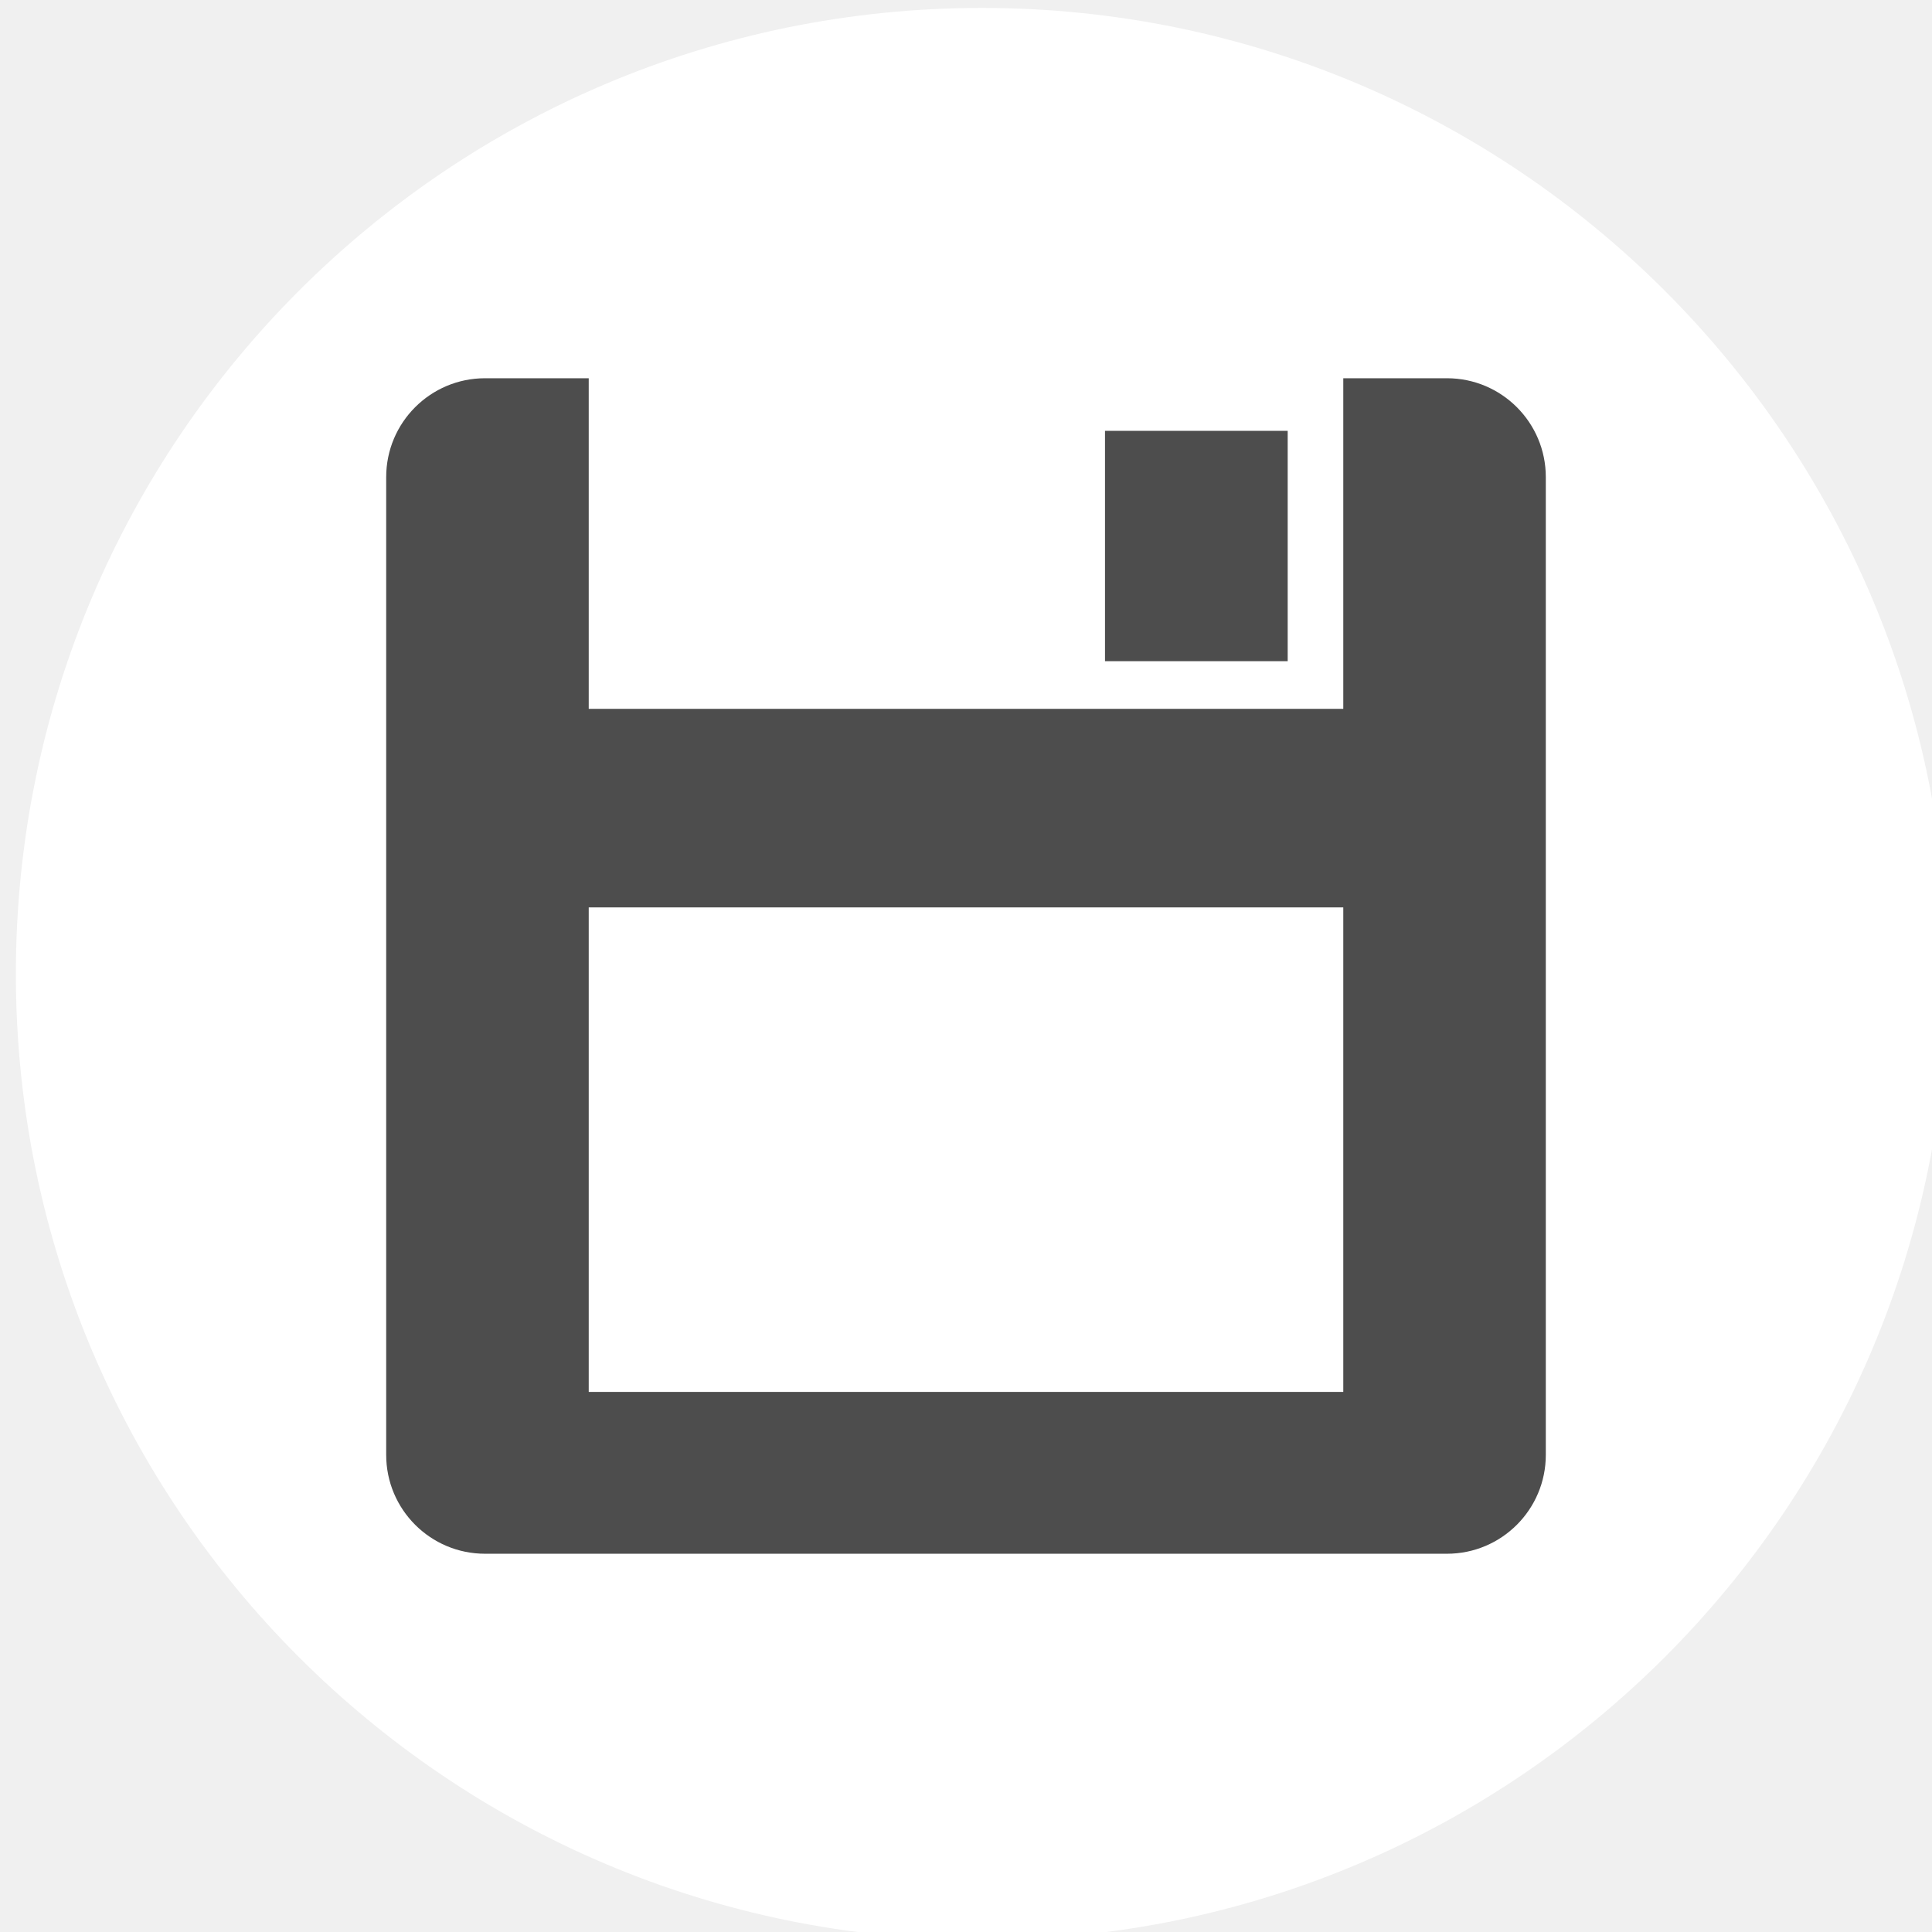
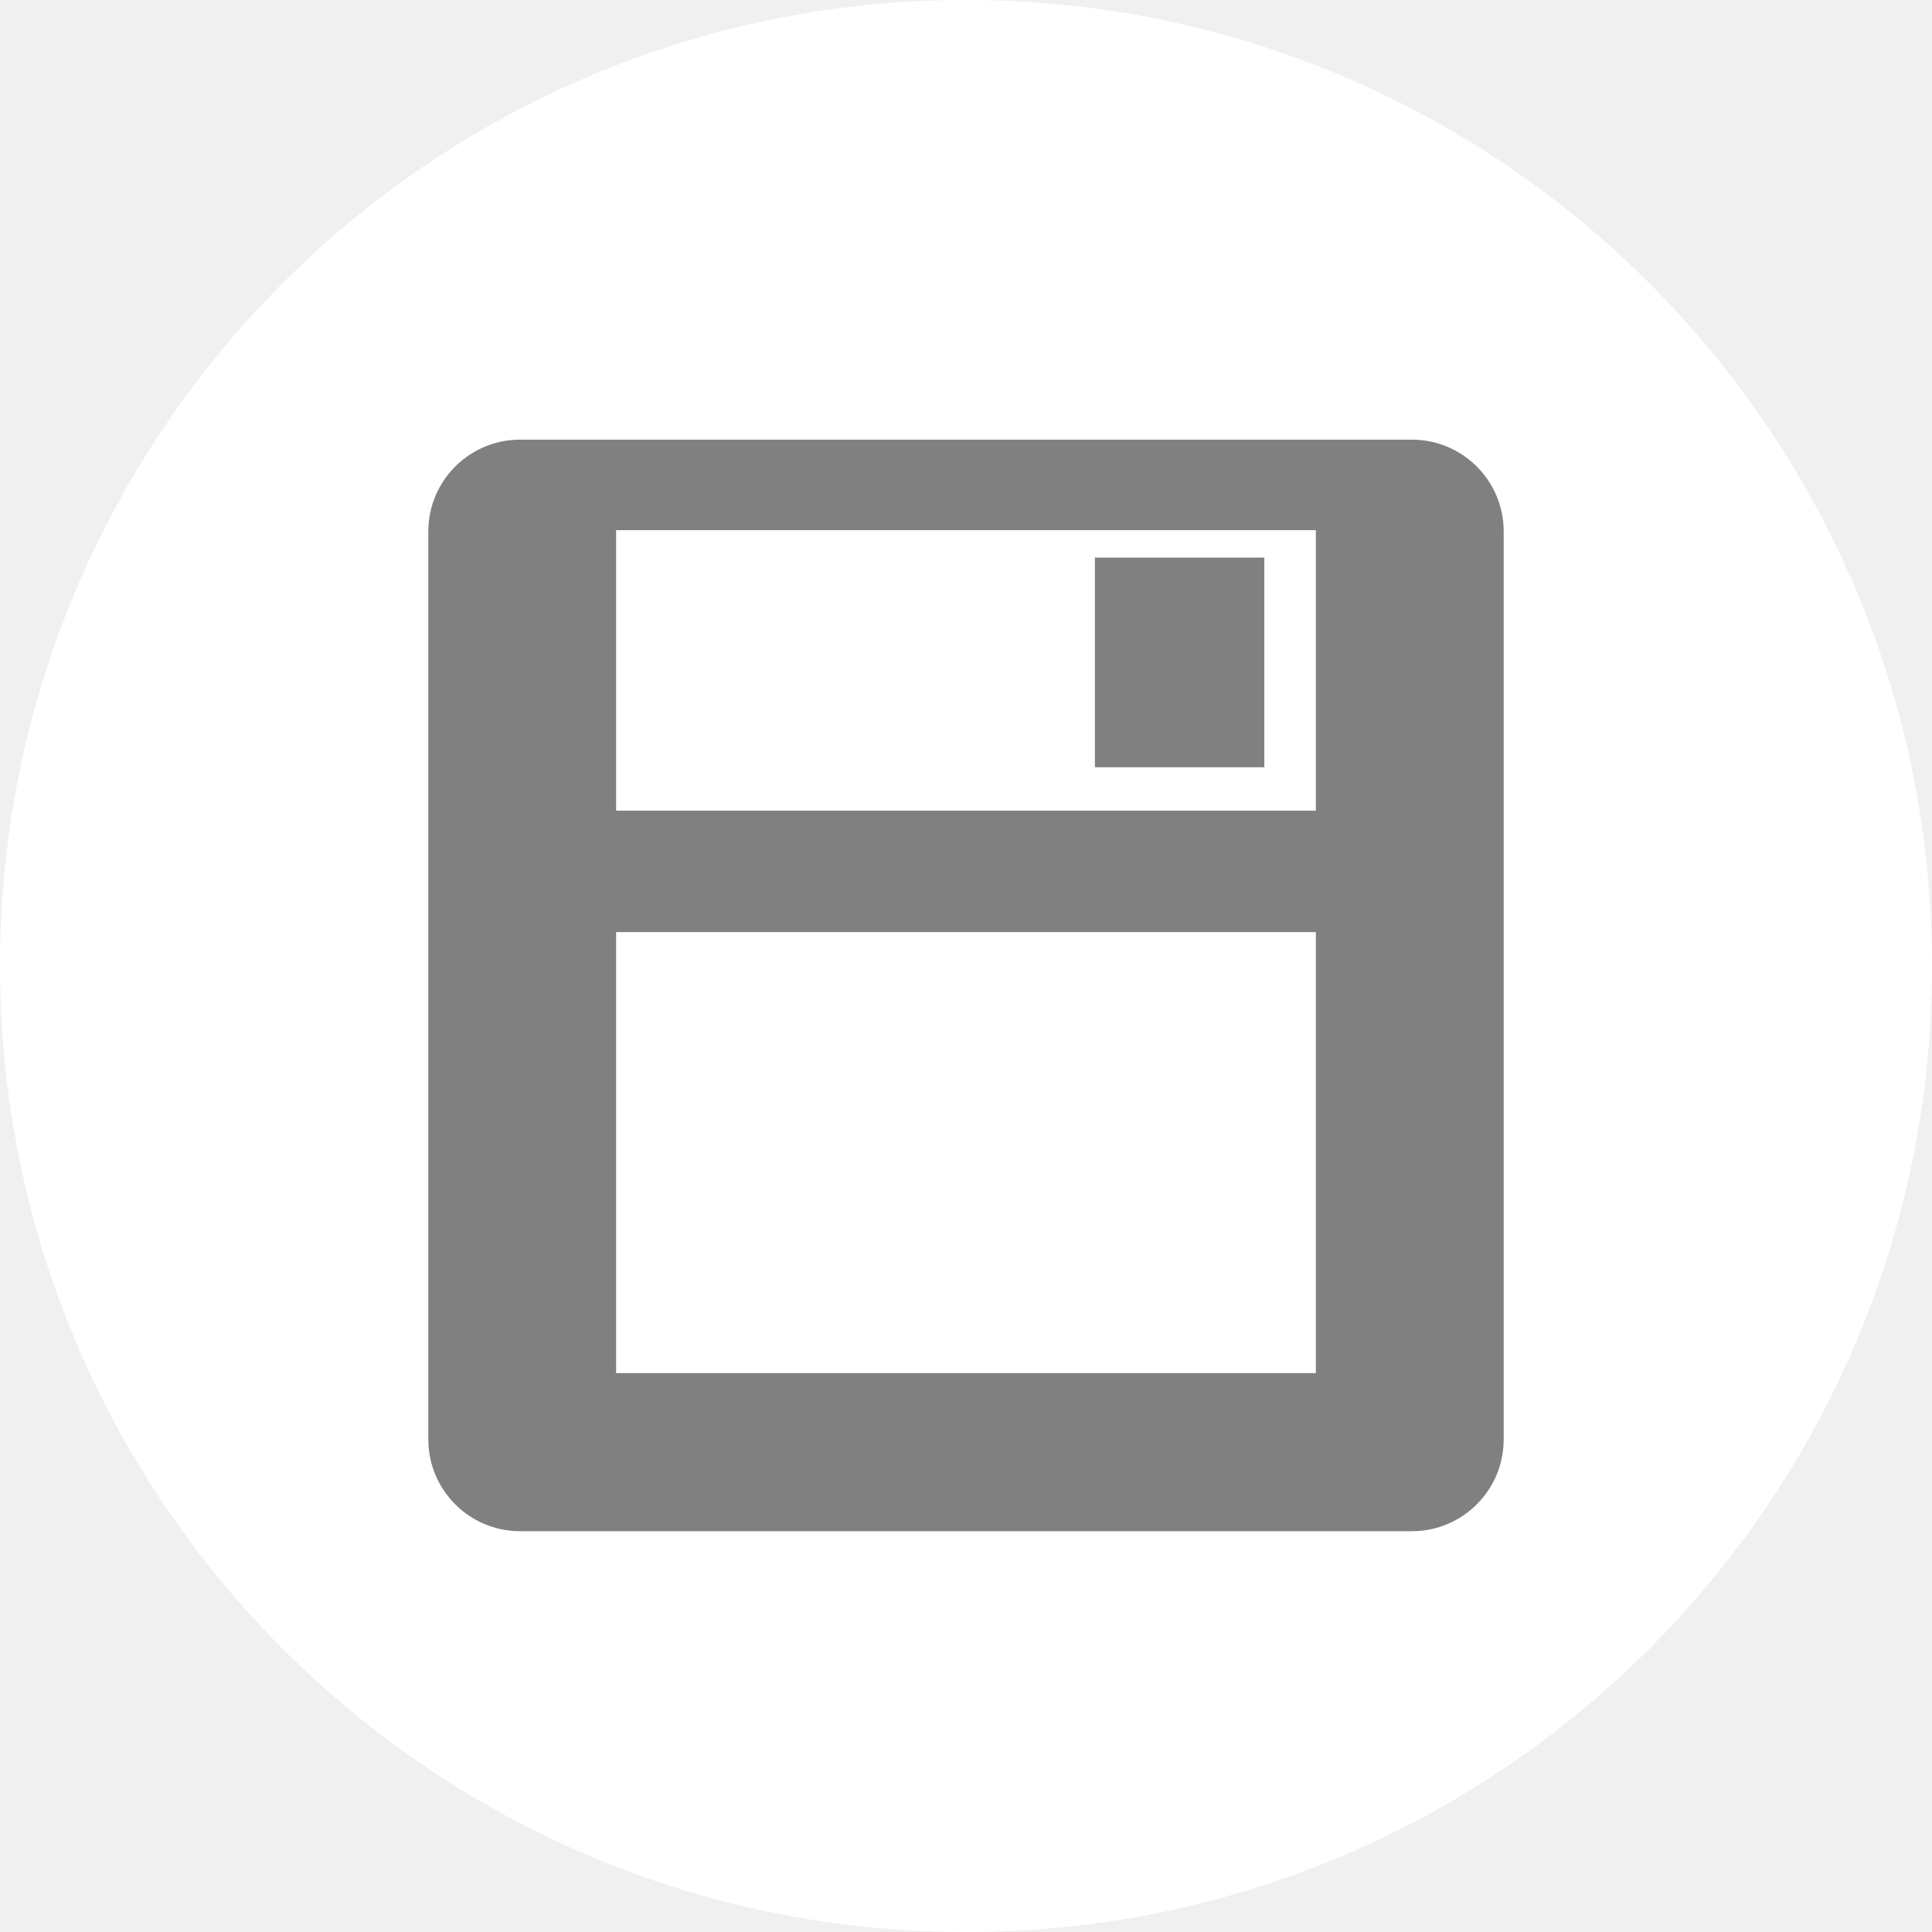
- <svg xmlns="http://www.w3.org/2000/svg" width="122.857" height="122.857" id="svg2" version="1.1">
+ <svg xmlns="http://www.w3.org/2000/svg" width="64" height="64" id="svg2" version="1.1">
  <defs id="defs4" />
-   <g id="layer1" transform="translate(-129.6831,-209.6635)">
-     <path style="fill:#ffffff;fill-opacity:1;fill-rule:nonzero;stroke:none" id="path3753" d="m 241.429,276.648 c 0,33.926 -27.503,61.429 -61.429,61.429 -33.926,0 -61.429,-27.503 -61.429,-61.429 0,-33.926 27.503,-61.429 61.429,-61.429 33.926,0 61.429,27.503 61.429,61.429 z" transform="translate(12.12183,-5.050763)" />
-     <path style="fill:#ffffff;fill-opacity:1;fill-rule:nonzero;stroke:none" d="m 178.998,278.47 c -5.081,12.751 -13.907,27.794 -4.479,27.794 l 36.703,0 c 9.428,0 0.602,-15.043 -4.479,-27.794 l -27.745,0 z" id="rect3020" />
-     <rect style="fill:#4d4d4d;fill-opacity:1;fill-rule:nonzero;stroke:none" id="rect2998" width="73.741" height="74.751" x="154.241" y="233.716" ry="6.287" />
-     <rect style="fill:#ffffff;fill-opacity:1;fill-rule:nonzero;stroke:none" id="rect3000" width="47.982" height="23.739" x="167.121" y="231" ry="0" />
-     <rect ry="0" y="267.366" x="167.121" height="30.81" width="47.982" id="rect3002" style="fill:#ffffff;fill-opacity:1;fill-rule:nonzero;stroke:none" />
-     <rect ry="0" y="237.061" x="199.951" height="14.647" width="11.617" id="rect3004" style="fill:#4d4d4d;fill-opacity:1;fill-rule:nonzero;stroke:none" />
+   <g id="layer1" transform="translate(-130.6933,-269.0257)">
+     <path style="fill:#ffffff;fill-opacity:1;fill-rule:nonzero;stroke:none" id="path3753" d="m 241.429,276.648 c 0,33.926 -27.503,61.429 -61.429,61.429 -33.926,0 -61.429,-27.503 -61.429,-61.429 0,-33.926 27.503,-61.429 61.429,-61.429 33.926,0 61.429,27.503 61.429,61.429 z" transform="matrix(0.5209303,0,0,0.5209303,68.92582,156.9114)" />
+     <path style="fill:#ffffff;fill-opacity:1;fill-rule:nonzero;stroke:none" d="m 156.841,305.168 c -2.455,6.046 -6.718,13.179 -2.164,13.179 l 17.731,0 c 4.555,0 0.291,-7.133 -2.164,-13.179 l -13.403,0 z" id="rect3020" />
+     <rect style="fill:#808080;fill-opacity:1;fill-rule:nonzero;stroke:none" id="rect2998" width="35.623" height="36.159" x="144.882" y="283.59" ry="3.041" />
+     <rect style="fill:#ffffff;fill-opacity:1;fill-rule:nonzero;stroke:none" id="rect3000" width="23.18" height="9.292" x="151.103" y="286.588" ry="0" />
+     <rect ry="0" y="299.903" x="151.103" height="14.609" width="23.18" id="rect3002" style="fill:#ffffff;fill-opacity:1;fill-rule:nonzero;stroke:none" />
+     <rect ry="0" y="287.497" x="166.963" height="6.945" width="5.612" id="rect3004" style="fill:#808080;fill-opacity:1;fill-rule:nonzero;stroke:none" />
  </g>
</svg>
